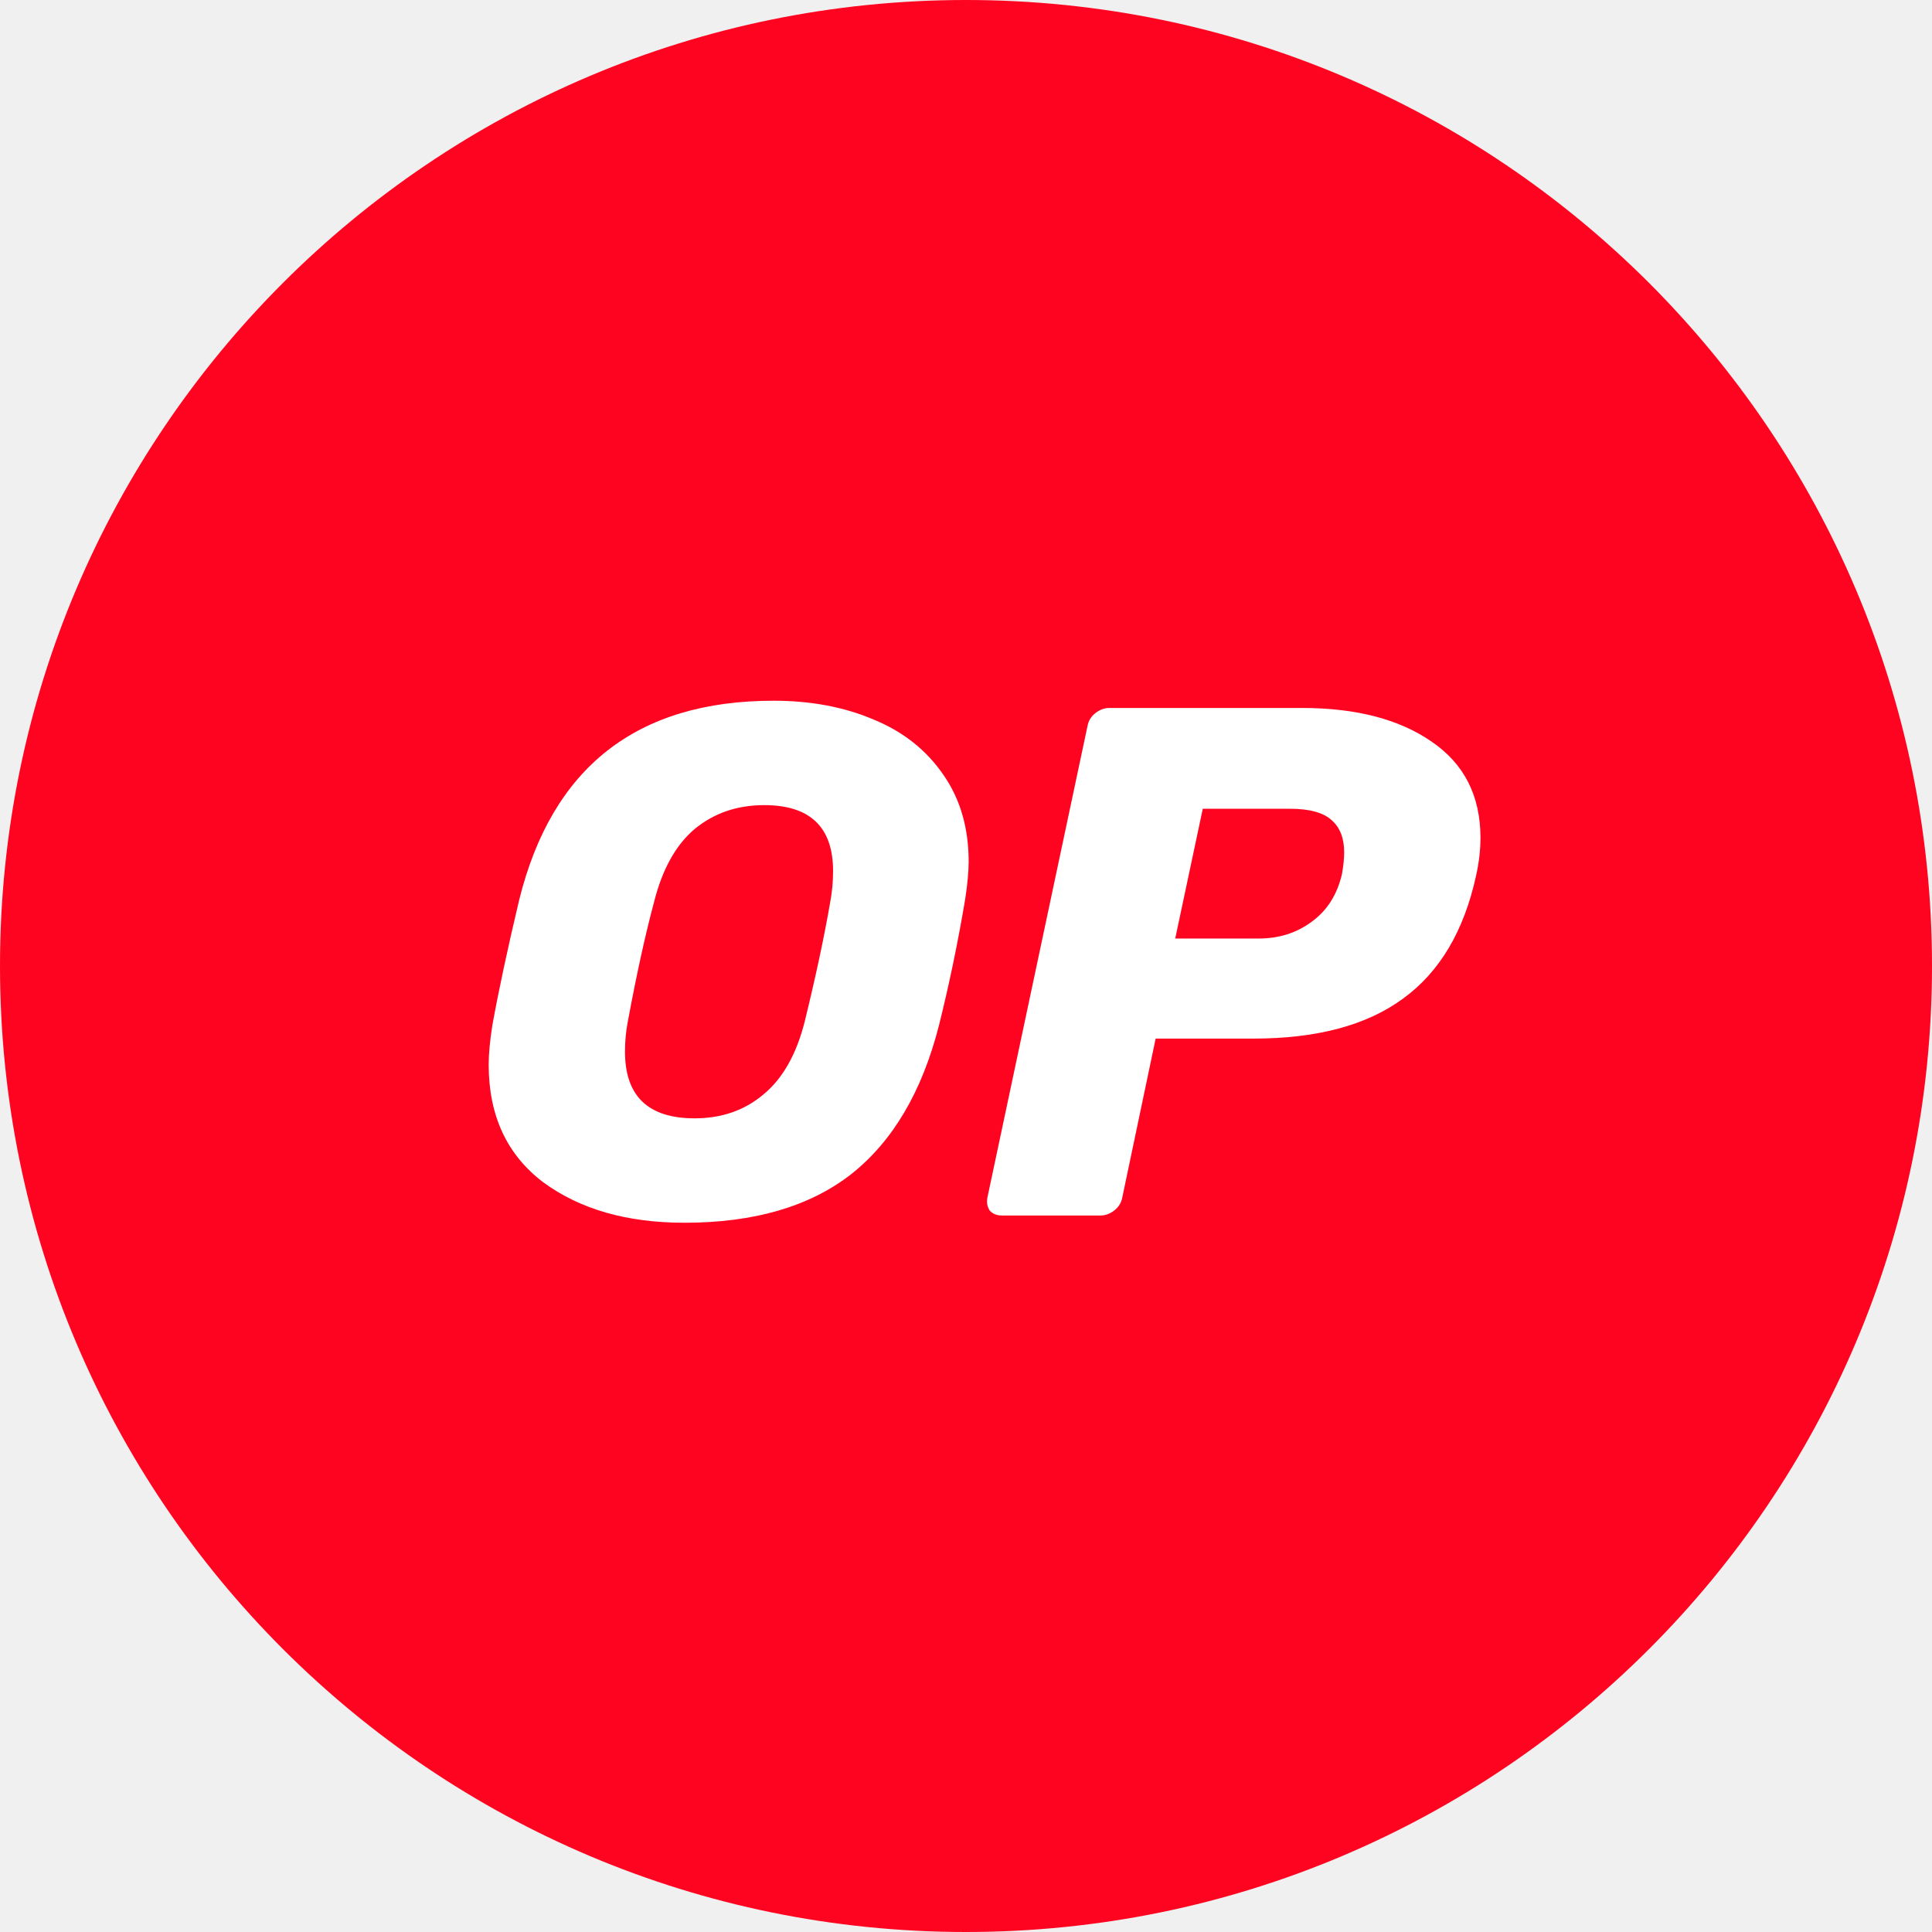
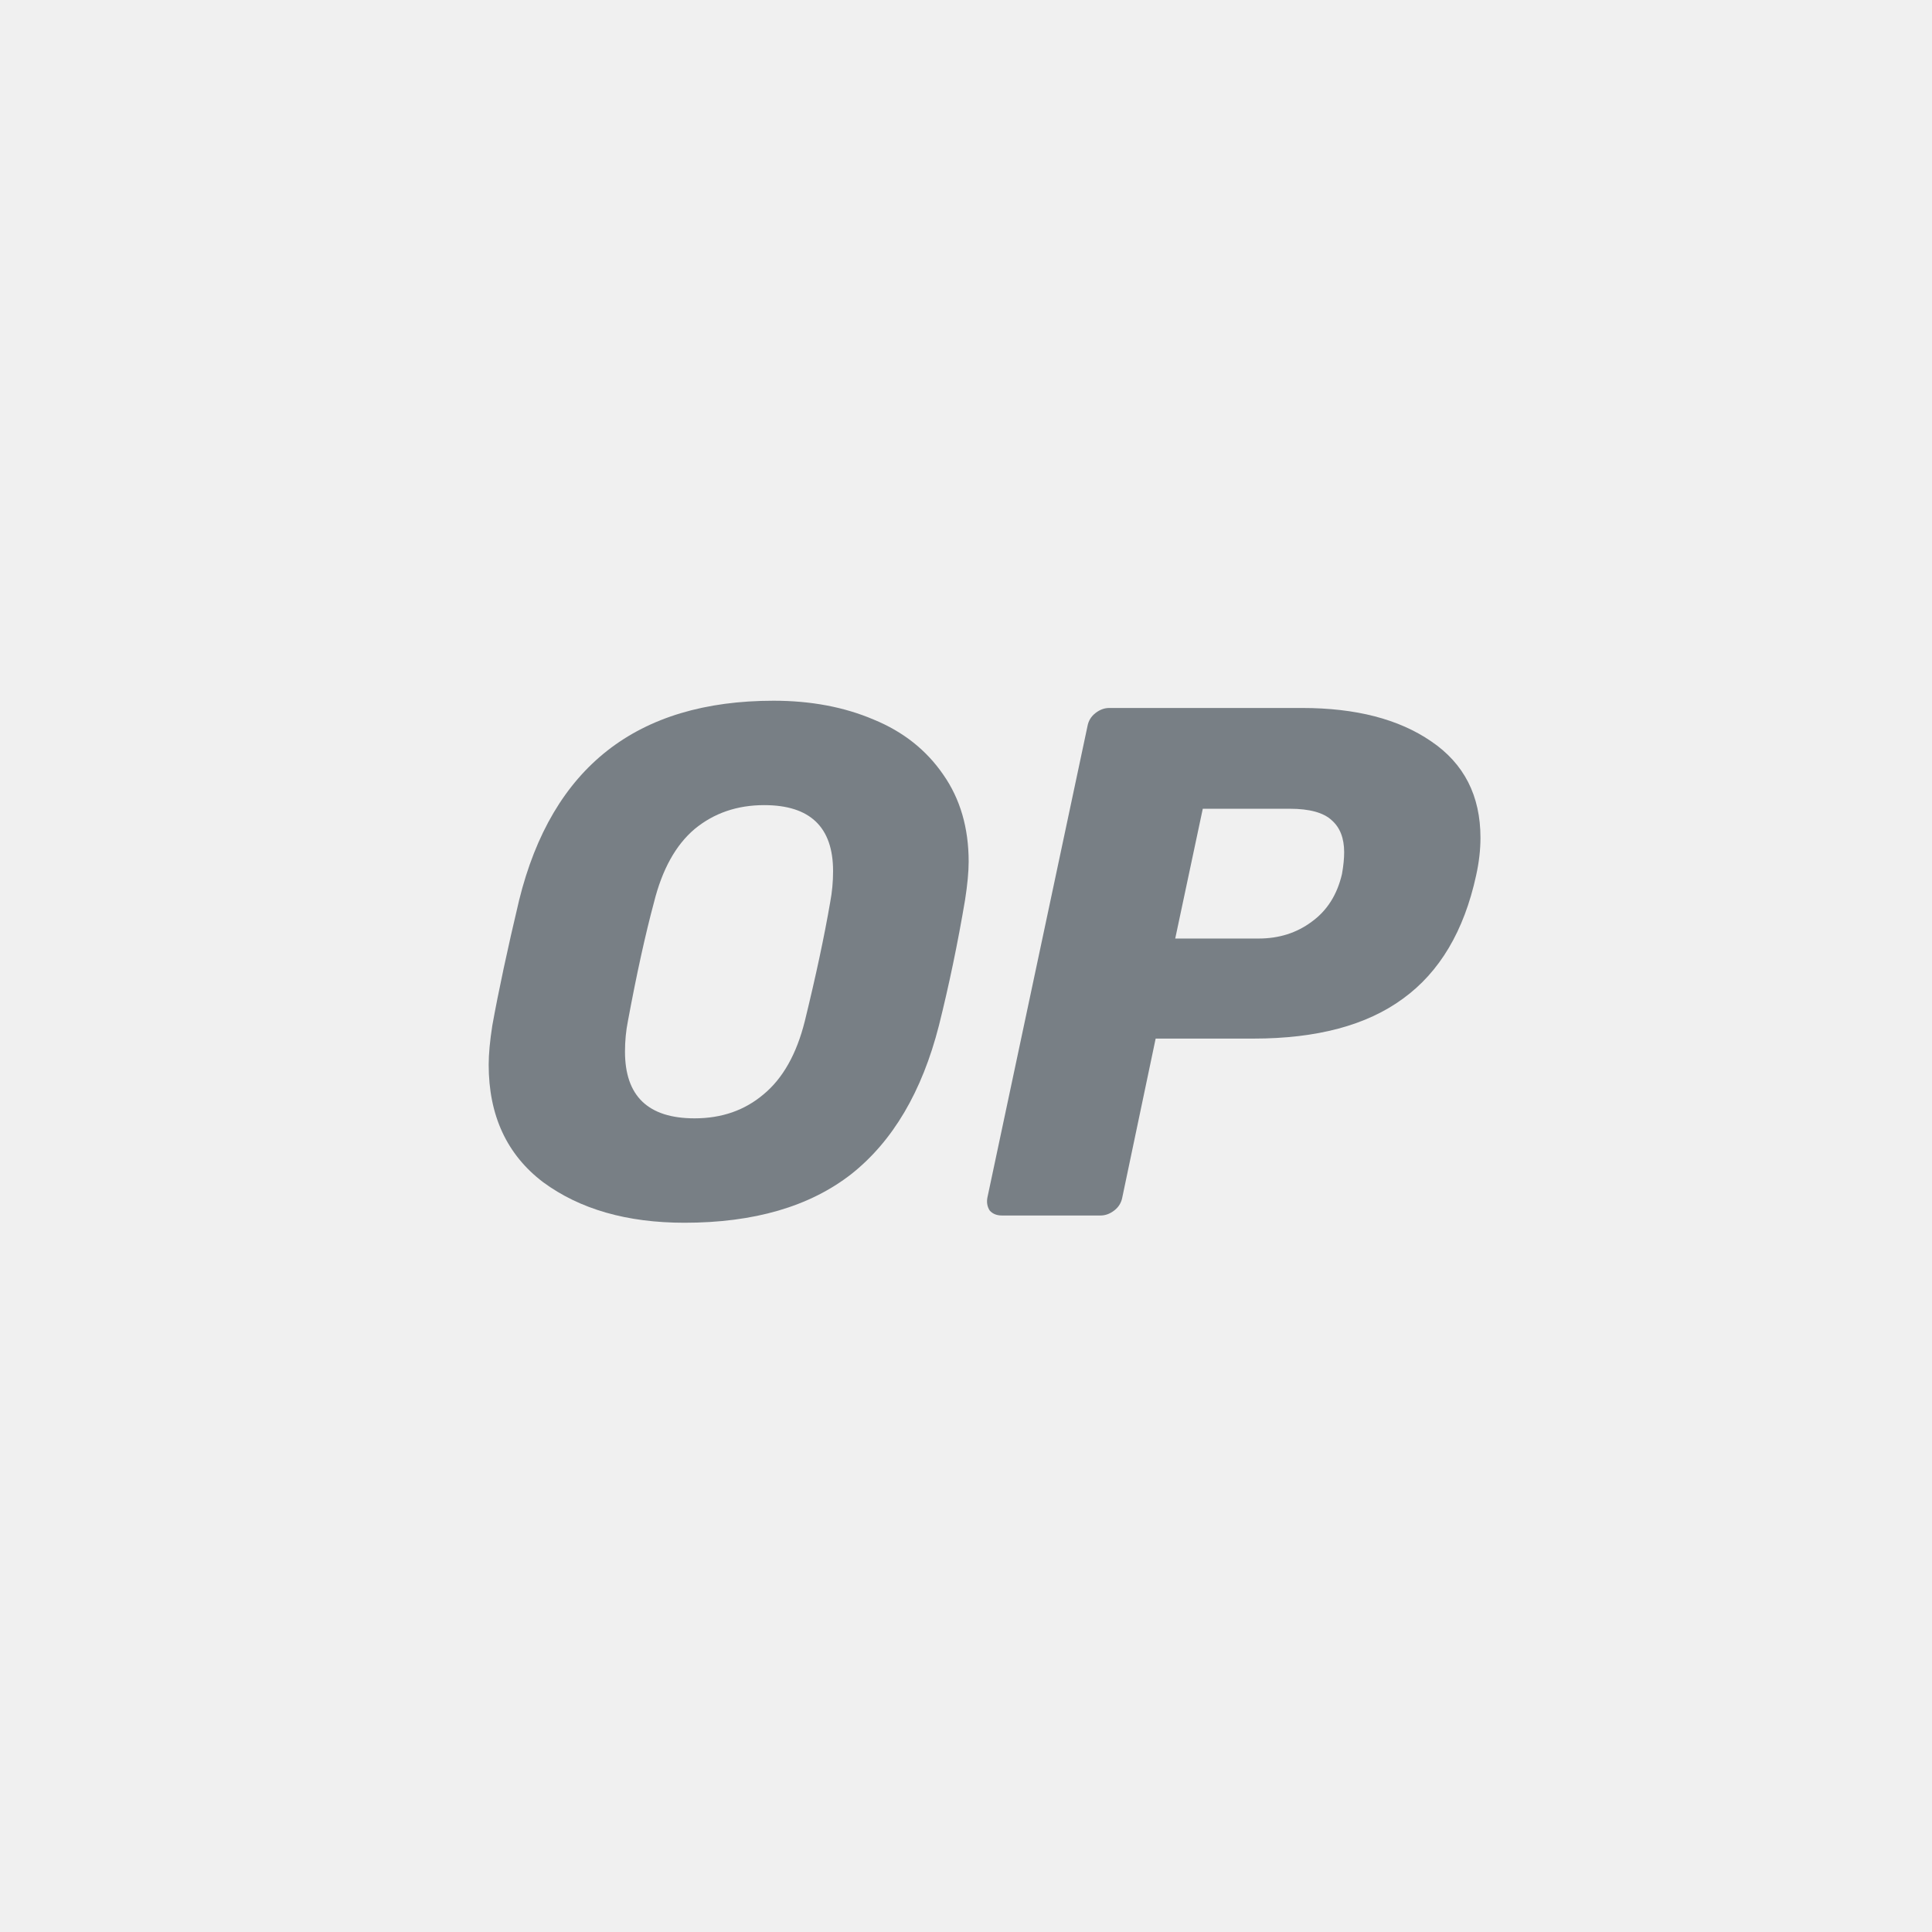
<svg xmlns="http://www.w3.org/2000/svg" width="500" height="500" viewBox="0 0 500 500" fill="none">
-   <circle cx="250" cy="250" r="250" fill="#FF0420" />
-   <path d="M177.133 316.446C162.247 316.446 150.051 312.943 140.544 305.938C131.162 298.808 126.471 288.676 126.471 275.541C126.471 272.789 126.784 269.411 127.409 265.408C129.036 256.402 131.35 245.581 134.352 232.947C142.858 198.547 164.812 181.347 200.213 181.347C209.845 181.347 218.476 182.973 226.107 186.225C233.738 189.352 239.742 194.106 244.12 200.486C248.498 206.74 250.688 214.246 250.688 223.002C250.688 225.629 250.375 228.944 249.749 232.947C247.873 244.08 245.621 254.901 242.994 265.408C238.616 282.546 231.048 295.368 220.29 303.874C209.532 312.255 195.147 316.446 177.133 316.446ZM179.76 289.426C186.766 289.426 192.707 287.362 197.586 283.234C202.59 279.106 206.155 272.789 208.281 264.283C211.158 252.524 213.348 242.266 214.849 233.51C215.349 230.883 215.599 228.194 215.599 225.441C215.599 214.058 209.657 208.366 197.774 208.366C190.768 208.366 184.764 210.43 179.76 214.558C174.882 218.687 171.379 225.004 169.253 233.51C167.001 241.891 164.749 252.149 162.498 264.283C161.997 266.784 161.747 269.411 161.747 272.163C161.747 283.672 167.752 289.426 179.76 289.426Z" fill="white" />
-   <path d="M259.303 314.57C257.927 314.57 256.863 314.132 256.113 313.256C255.487 312.255 255.3 311.13 255.55 309.879L281.444 187.914C281.694 186.538 282.382 185.412 283.508 184.536C284.634 183.661 285.822 183.223 287.073 183.223H336.985C350.87 183.223 362.003 186.1 370.384 191.854C378.891 197.609 383.144 205.927 383.144 216.81C383.144 219.937 382.769 223.19 382.018 226.567C378.891 240.953 372.574 251.586 363.067 258.466C353.685 265.346 340.8 268.786 324.413 268.786H299.082L290.451 309.879C290.2 311.255 289.512 312.38 288.387 313.256C287.261 314.132 286.072 314.57 284.822 314.57H259.303ZM325.727 242.892C330.98 242.892 335.546 241.453 339.424 238.576C343.427 235.699 346.054 231.571 347.305 226.192C347.68 224.065 347.868 222.189 347.868 220.563C347.868 216.935 346.805 214.183 344.678 212.307C342.551 210.305 338.924 209.305 333.795 209.305H311.278L304.148 242.892H325.727Z" fill="white" />
+   <circle cx="250" cy="250" r="250" fill="none" />
+   <path d="M177.133 316.446C162.247 316.446 150.051 312.943 140.544 305.938C131.162 298.808 126.471 288.676 126.471 275.541C126.471 272.789 126.784 269.411 127.409 265.408C129.036 256.402 131.35 245.581 134.352 232.947C142.858 198.547 164.812 181.347 200.213 181.347C209.845 181.347 218.476 182.973 226.107 186.225C233.738 189.352 239.742 194.106 244.12 200.486C248.498 206.74 250.688 214.246 250.688 223.002C250.688 225.629 250.375 228.944 249.749 232.947C247.873 244.08 245.621 254.901 242.994 265.408C238.616 282.546 231.048 295.368 220.29 303.874C209.532 312.255 195.147 316.446 177.133 316.446ZM179.76 289.426C186.766 289.426 192.707 287.362 197.586 283.234C202.59 279.106 206.155 272.789 208.281 264.283C211.158 252.524 213.348 242.266 214.849 233.51C215.349 230.883 215.599 228.194 215.599 225.441C215.599 214.058 209.657 208.366 197.774 208.366C190.768 208.366 184.764 210.43 179.76 214.558C174.882 218.687 171.379 225.004 169.253 233.51C167.001 241.891 164.749 252.149 162.498 264.283C161.997 266.784 161.747 269.411 161.747 272.163C161.747 283.672 167.752 289.426 179.76 289.426Z" fill="#787F85" />
+   <path d="M259.303 314.57C257.927 314.57 256.863 314.132 256.113 313.256C255.487 312.255 255.3 311.13 255.55 309.879L281.444 187.914C281.694 186.538 282.382 185.412 283.508 184.536C284.634 183.661 285.822 183.223 287.073 183.223H336.985C350.87 183.223 362.003 186.1 370.384 191.854C378.891 197.609 383.144 205.927 383.144 216.81C383.144 219.937 382.769 223.19 382.018 226.567C378.891 240.953 372.574 251.586 363.067 258.466C353.685 265.346 340.8 268.786 324.413 268.786H299.082L290.451 309.879C290.2 311.255 289.512 312.38 288.387 313.256C287.261 314.132 286.072 314.57 284.822 314.57H259.303ZM325.727 242.892C330.98 242.892 335.546 241.453 339.424 238.576C343.427 235.699 346.054 231.571 347.305 226.192C347.68 224.065 347.868 222.189 347.868 220.563C347.868 216.935 346.805 214.183 344.678 212.307C342.551 210.305 338.924 209.305 333.795 209.305H311.278L304.148 242.892H325.727Z" fill="#787F85" />
</svg>
